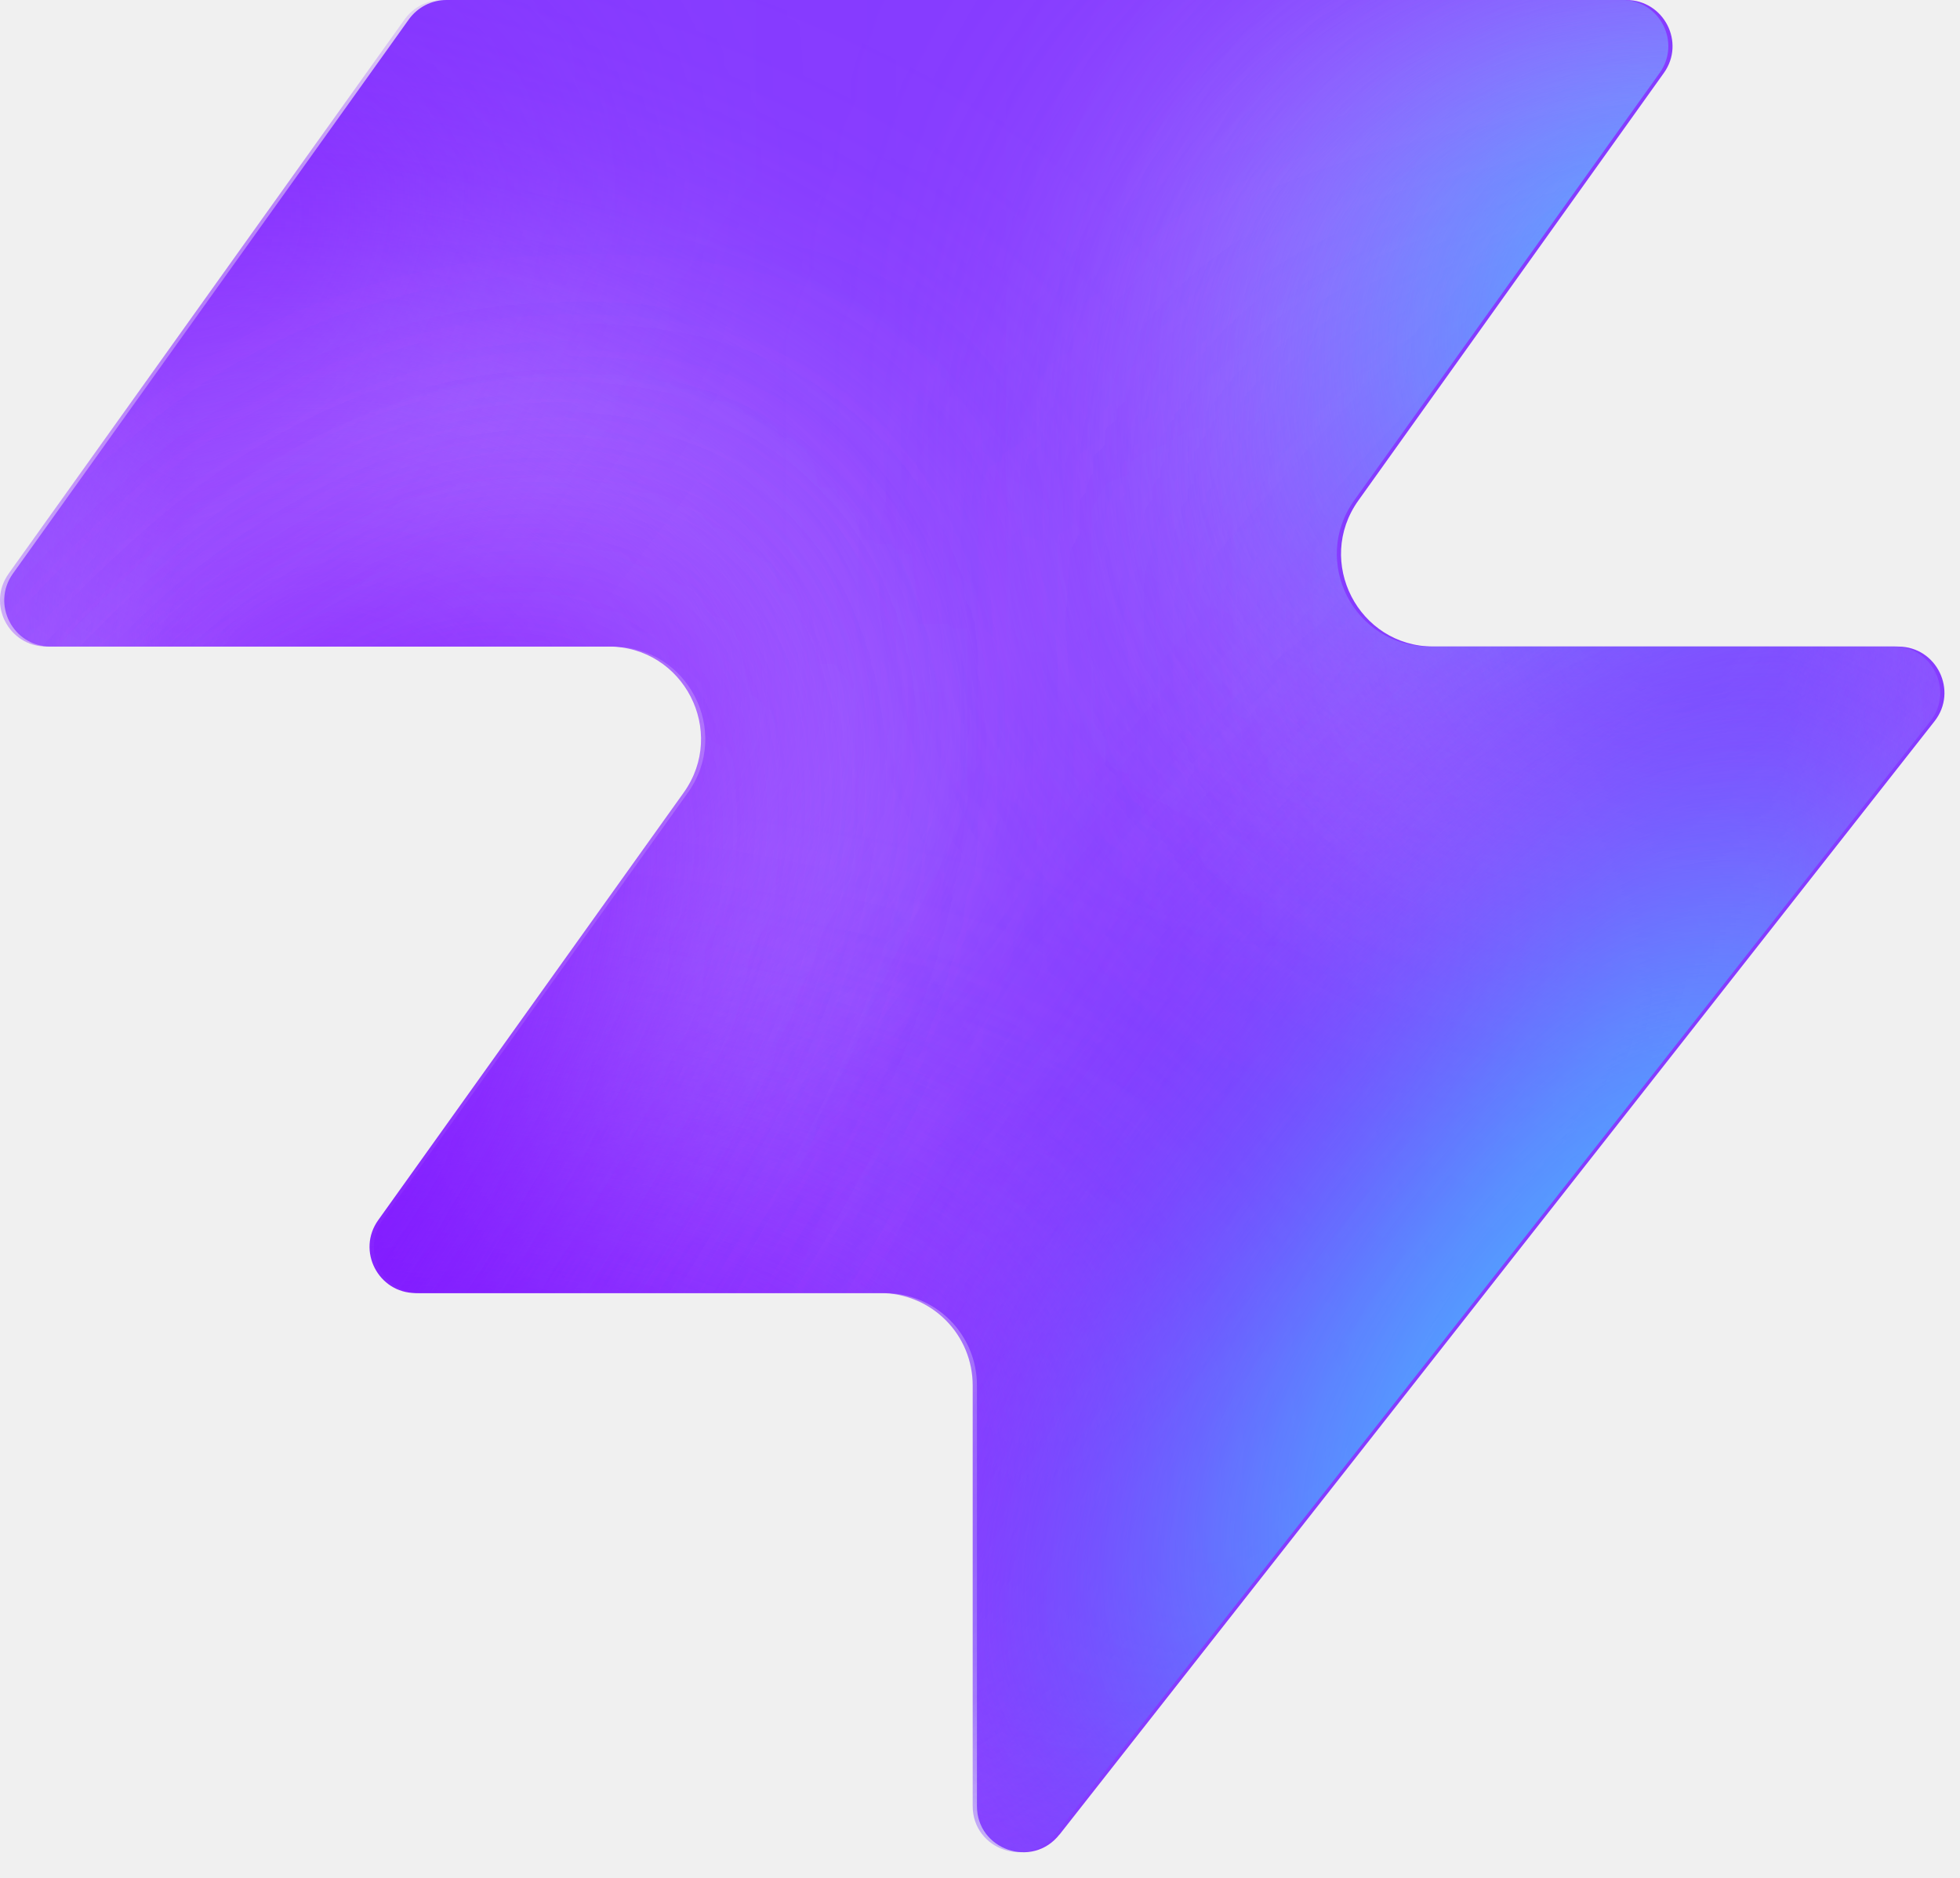
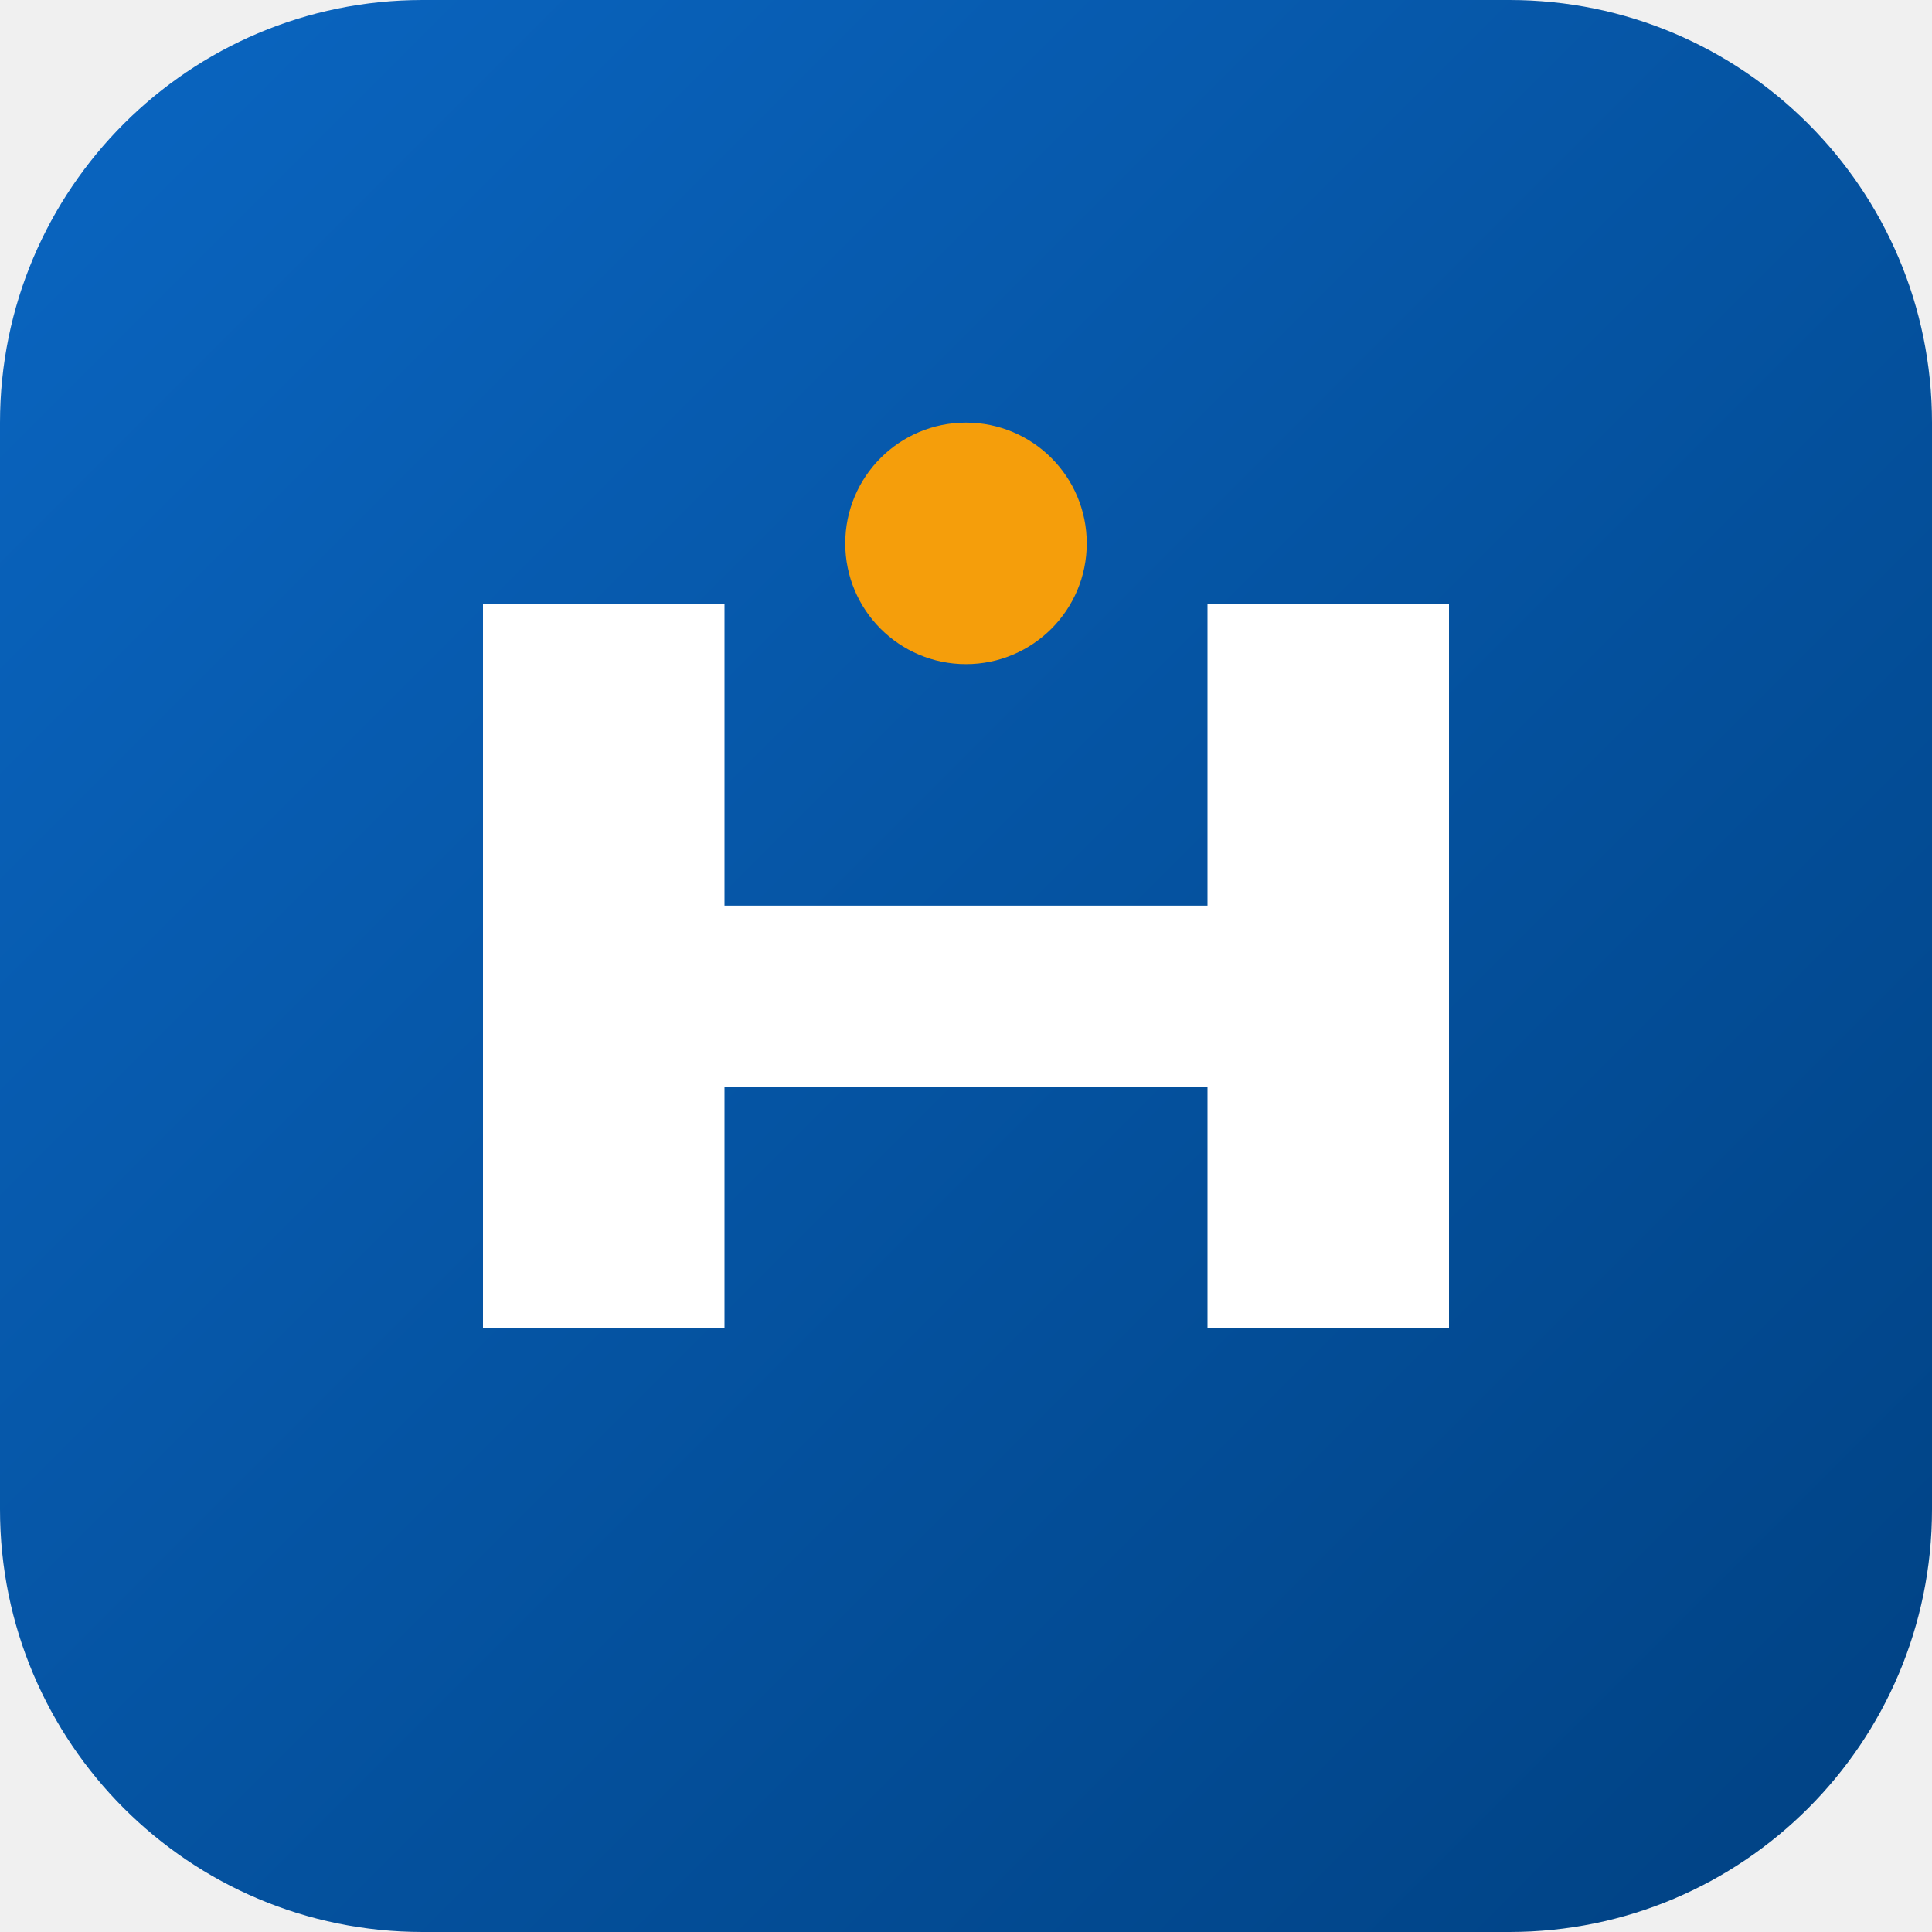
- <svg xmlns="http://www.w3.org/2000/svg" width="48" height="46" fill="none" viewBox="0 0 48 46">
-   <path fill="#863bff" d="M25.946 44.938c-.664.845-2.021.375-2.021-.698V33.937a2.26 2.26 0 0 0-2.262-2.262H10.287c-.92 0-1.456-1.04-.92-1.788l7.48-10.471c1.07-1.497 0-3.578-1.842-3.578H1.237c-.92 0-1.456-1.04-.92-1.788L10.013.474c.214-.297.556-.474.92-.474h28.894c.92 0 1.456 1.04.92 1.788l-7.48 10.471c-1.07 1.498 0 3.579 1.842 3.579h11.377c.943 0 1.473 1.088.89 1.83L25.947 44.94z" style="fill:#863bff;fill:color(display-p3 .525 .23 1);fill-opacity:1" />
-   <mask id="a" width="48" height="46" x="0" y="0" maskUnits="userSpaceOnUse" style="mask-type:alpha">
-     <path fill="#000" d="M25.842 44.938c-.664.844-2.021.375-2.021-.698V33.937a2.26 2.26 0 0 0-2.262-2.262H10.183c-.92 0-1.456-1.04-.92-1.788l7.48-10.471c1.07-1.498 0-3.579-1.842-3.579H1.133c-.92 0-1.456-1.04-.92-1.787L9.91.473c.214-.297.556-.474.92-.474h28.894c.92 0 1.456 1.04.92 1.788l-7.48 10.471c-1.07 1.498 0 3.578 1.842 3.578h11.377c.943 0 1.473 1.088.89 1.832L25.843 44.94z" style="fill:#000;fill-opacity:1" />
-   </mask>
-   <g mask="url(#a)">
-     <g filter="url(#b)">
-       <ellipse cx="5.508" cy="14.704" fill="#ede6ff" rx="5.508" ry="14.704" style="fill:#ede6ff;fill:color(display-p3 .927 .903 1);fill-opacity:1" transform="matrix(.00324 1 1 -.00324 -4.47 31.516)" />
-     </g>
-     <g filter="url(#c)">
-       <ellipse cx="10.399" cy="29.851" fill="#ede6ff" rx="10.399" ry="29.851" style="fill:#ede6ff;fill:color(display-p3 .927 .903 1);fill-opacity:1" transform="matrix(.00324 1 1 -.00324 -39.328 7.883)" />
-     </g>
-     <g filter="url(#d)">
-       <ellipse cx="5.508" cy="30.487" fill="#7e14ff" rx="5.508" ry="30.487" style="fill:#7e14ff;fill:color(display-p3 .492 .077 1);fill-opacity:1" transform="rotate(89.814 -25.913 -14.639)scale(1 -1)" />
-     </g>
-     <g filter="url(#e)">
-       <ellipse cx="5.508" cy="30.599" fill="#7e14ff" rx="5.508" ry="30.599" style="fill:#7e14ff;fill:color(display-p3 .492 .077 1);fill-opacity:1" transform="rotate(89.814 -32.644 -3.334)scale(1 -1)" />
-     </g>
-     <g filter="url(#f)">
-       <ellipse cx="5.508" cy="30.599" fill="#7e14ff" rx="5.508" ry="30.599" style="fill:#7e14ff;fill:color(display-p3 .492 .077 1);fill-opacity:1" transform="matrix(.00324 1 1 -.00324 -34.34 30.47)" />
-     </g>
-     <g filter="url(#g)">
-       <ellipse cx="14.072" cy="22.078" fill="#ede6ff" rx="14.072" ry="22.078" style="fill:#ede6ff;fill:color(display-p3 .927 .903 1);fill-opacity:1" transform="rotate(93.35 24.506 48.493)scale(-1 1)" />
-     </g>
-     <g filter="url(#h)">
-       <ellipse cx="3.47" cy="21.501" fill="#7e14ff" rx="3.47" ry="21.501" style="fill:#7e14ff;fill:color(display-p3 .492 .077 1);fill-opacity:1" transform="rotate(89.009 28.708 47.59)scale(-1 1)" />
-     </g>
-     <g filter="url(#i)">
-       <ellipse cx="3.47" cy="21.501" fill="#7e14ff" rx="3.47" ry="21.501" style="fill:#7e14ff;fill:color(display-p3 .492 .077 1);fill-opacity:1" transform="rotate(89.009 28.708 47.59)scale(-1 1)" />
-     </g>
-     <g filter="url(#j)">
-       <ellipse cx=".387" cy="8.972" fill="#7e14ff" rx="4.407" ry="29.108" style="fill:#7e14ff;fill:color(display-p3 .492 .077 1);fill-opacity:1" transform="rotate(39.51 .387 8.972)" />
-     </g>
-     <g filter="url(#k)">
-       <ellipse cx="47.523" cy="-6.092" fill="#7e14ff" rx="4.407" ry="29.108" style="fill:#7e14ff;fill:color(display-p3 .492 .077 1);fill-opacity:1" transform="rotate(37.892 47.523 -6.092)" />
-     </g>
-     <g filter="url(#l)">
-       <ellipse cx="41.412" cy="6.333" fill="#47bfff" rx="5.971" ry="9.665" style="fill:#47bfff;fill:color(display-p3 .28 .748 1);fill-opacity:1" transform="rotate(37.892 41.412 6.333)" />
-     </g>
-     <g filter="url(#m)">
-       <ellipse cx="-1.879" cy="38.332" fill="#7e14ff" rx="4.407" ry="29.108" style="fill:#7e14ff;fill:color(display-p3 .492 .077 1);fill-opacity:1" transform="rotate(37.892 -1.88 38.332)" />
-     </g>
-     <g filter="url(#n)">
-       <ellipse cx="-1.879" cy="38.332" fill="#7e14ff" rx="4.407" ry="29.108" style="fill:#7e14ff;fill:color(display-p3 .492 .077 1);fill-opacity:1" transform="rotate(37.892 -1.88 38.332)" />
-     </g>
-     <g filter="url(#o)">
-       <ellipse cx="35.651" cy="29.907" fill="#7e14ff" rx="4.407" ry="29.108" style="fill:#7e14ff;fill:color(display-p3 .492 .077 1);fill-opacity:1" transform="rotate(37.892 35.651 29.907)" />
-     </g>
-     <g filter="url(#p)">
-       <ellipse cx="38.418" cy="32.4" fill="#47bfff" rx="5.971" ry="15.297" style="fill:#47bfff;fill:color(display-p3 .28 .748 1);fill-opacity:1" transform="rotate(37.892 38.418 32.4)" />
-     </g>
-   </g>
+ <svg xmlns="http://www.w3.org/2000/svg" viewBox="0 0 64 64" width="64" height="64">
  <defs>
-     <filter id="b" width="60.045" height="41.654" x="-19.77" y="16.149" color-interpolation-filters="sRGB" filterUnits="userSpaceOnUse">
-       <feFlood flood-opacity="0" result="BackgroundImageFix" />
-       <feBlend in="SourceGraphic" in2="BackgroundImageFix" result="shape" />
-       <feGaussianBlur result="effect1_foregroundBlur_2002_17158" stdDeviation="7.659" />
-     </filter>
-     <filter id="c" width="90.34" height="51.437" x="-54.613" y="-7.533" color-interpolation-filters="sRGB" filterUnits="userSpaceOnUse">
-       <feFlood flood-opacity="0" result="BackgroundImageFix" />
-       <feBlend in="SourceGraphic" in2="BackgroundImageFix" result="shape" />
-       <feGaussianBlur result="effect1_foregroundBlur_2002_17158" stdDeviation="7.659" />
-     </filter>
-     <filter id="d" width="79.355" height="29.4" x="-49.64" y="2.03" color-interpolation-filters="sRGB" filterUnits="userSpaceOnUse">
-       <feFlood flood-opacity="0" result="BackgroundImageFix" />
-       <feBlend in="SourceGraphic" in2="BackgroundImageFix" result="shape" />
-       <feGaussianBlur result="effect1_foregroundBlur_2002_17158" stdDeviation="4.596" />
-     </filter>
-     <filter id="e" width="79.579" height="29.4" x="-45.045" y="20.029" color-interpolation-filters="sRGB" filterUnits="userSpaceOnUse">
-       <feFlood flood-opacity="0" result="BackgroundImageFix" />
-       <feBlend in="SourceGraphic" in2="BackgroundImageFix" result="shape" />
-       <feGaussianBlur result="effect1_foregroundBlur_2002_17158" stdDeviation="4.596" />
-     </filter>
-     <filter id="f" width="79.579" height="29.4" x="-43.513" y="21.178" color-interpolation-filters="sRGB" filterUnits="userSpaceOnUse">
-       <feFlood flood-opacity="0" result="BackgroundImageFix" />
-       <feBlend in="SourceGraphic" in2="BackgroundImageFix" result="shape" />
-       <feGaussianBlur result="effect1_foregroundBlur_2002_17158" stdDeviation="4.596" />
-     </filter>
-     <filter id="g" width="74.749" height="58.852" x="15.756" y="-17.901" color-interpolation-filters="sRGB" filterUnits="userSpaceOnUse">
-       <feFlood flood-opacity="0" result="BackgroundImageFix" />
-       <feBlend in="SourceGraphic" in2="BackgroundImageFix" result="shape" />
-       <feGaussianBlur result="effect1_foregroundBlur_2002_17158" stdDeviation="7.659" />
-     </filter>
-     <filter id="h" width="61.377" height="25.362" x="23.548" y="2.284" color-interpolation-filters="sRGB" filterUnits="userSpaceOnUse">
-       <feFlood flood-opacity="0" result="BackgroundImageFix" />
-       <feBlend in="SourceGraphic" in2="BackgroundImageFix" result="shape" />
-       <feGaussianBlur result="effect1_foregroundBlur_2002_17158" stdDeviation="4.596" />
-     </filter>
-     <filter id="i" width="61.377" height="25.362" x="23.548" y="2.284" color-interpolation-filters="sRGB" filterUnits="userSpaceOnUse">
-       <feFlood flood-opacity="0" result="BackgroundImageFix" />
-       <feBlend in="SourceGraphic" in2="BackgroundImageFix" result="shape" />
-       <feGaussianBlur result="effect1_foregroundBlur_2002_17158" stdDeviation="4.596" />
-     </filter>
-     <filter id="j" width="56.045" height="63.649" x="-27.636" y="-22.853" color-interpolation-filters="sRGB" filterUnits="userSpaceOnUse">
-       <feFlood flood-opacity="0" result="BackgroundImageFix" />
-       <feBlend in="SourceGraphic" in2="BackgroundImageFix" result="shape" />
-       <feGaussianBlur result="effect1_foregroundBlur_2002_17158" stdDeviation="4.596" />
-     </filter>
-     <filter id="k" width="54.814" height="64.646" x="20.116" y="-38.415" color-interpolation-filters="sRGB" filterUnits="userSpaceOnUse">
-       <feFlood flood-opacity="0" result="BackgroundImageFix" />
-       <feBlend in="SourceGraphic" in2="BackgroundImageFix" result="shape" />
-       <feGaussianBlur result="effect1_foregroundBlur_2002_17158" stdDeviation="4.596" />
-     </filter>
-     <filter id="l" width="33.541" height="35.313" x="24.641" y="-11.323" color-interpolation-filters="sRGB" filterUnits="userSpaceOnUse">
-       <feFlood flood-opacity="0" result="BackgroundImageFix" />
-       <feBlend in="SourceGraphic" in2="BackgroundImageFix" result="shape" />
-       <feGaussianBlur result="effect1_foregroundBlur_2002_17158" stdDeviation="4.596" />
-     </filter>
-     <filter id="m" width="54.814" height="64.646" x="-29.286" y="6.009" color-interpolation-filters="sRGB" filterUnits="userSpaceOnUse">
-       <feFlood flood-opacity="0" result="BackgroundImageFix" />
-       <feBlend in="SourceGraphic" in2="BackgroundImageFix" result="shape" />
-       <feGaussianBlur result="effect1_foregroundBlur_2002_17158" stdDeviation="4.596" />
-     </filter>
-     <filter id="n" width="54.814" height="64.646" x="-29.286" y="6.009" color-interpolation-filters="sRGB" filterUnits="userSpaceOnUse">
-       <feFlood flood-opacity="0" result="BackgroundImageFix" />
-       <feBlend in="SourceGraphic" in2="BackgroundImageFix" result="shape" />
-       <feGaussianBlur result="effect1_foregroundBlur_2002_17158" stdDeviation="4.596" />
-     </filter>
-     <filter id="o" width="54.814" height="64.646" x="8.244" y="-2.416" color-interpolation-filters="sRGB" filterUnits="userSpaceOnUse">
-       <feFlood flood-opacity="0" result="BackgroundImageFix" />
-       <feBlend in="SourceGraphic" in2="BackgroundImageFix" result="shape" />
-       <feGaussianBlur result="effect1_foregroundBlur_2002_17158" stdDeviation="4.596" />
-     </filter>
-     <filter id="p" width="39.409" height="43.623" x="18.713" y="10.588" color-interpolation-filters="sRGB" filterUnits="userSpaceOnUse">
-       <feFlood flood-opacity="0" result="BackgroundImageFix" />
-       <feBlend in="SourceGraphic" in2="BackgroundImageFix" result="shape" />
-       <feGaussianBlur result="effect1_foregroundBlur_2002_17158" stdDeviation="4.596" />
-     </filter>
+     <linearGradient id="hveGrad" x1="0%" y1="0%" x2="100%" y2="100%">
+       <stop offset="0%" stop-color="#0A66C2" />
+       <stop offset="100%" stop-color="#004182" />
+     </linearGradient>
  </defs>
+   <rect width="64" height="64" rx="14" fill="url(#hveGrad)" />
+   <path d="M16 20h8v24h-8zM40 20h8v24h-8zM24 30h16v6H24z" fill="#FFFFFF" />
+   <circle cx="32" cy="18" r="4" fill="#F59E0B" />
</svg>
